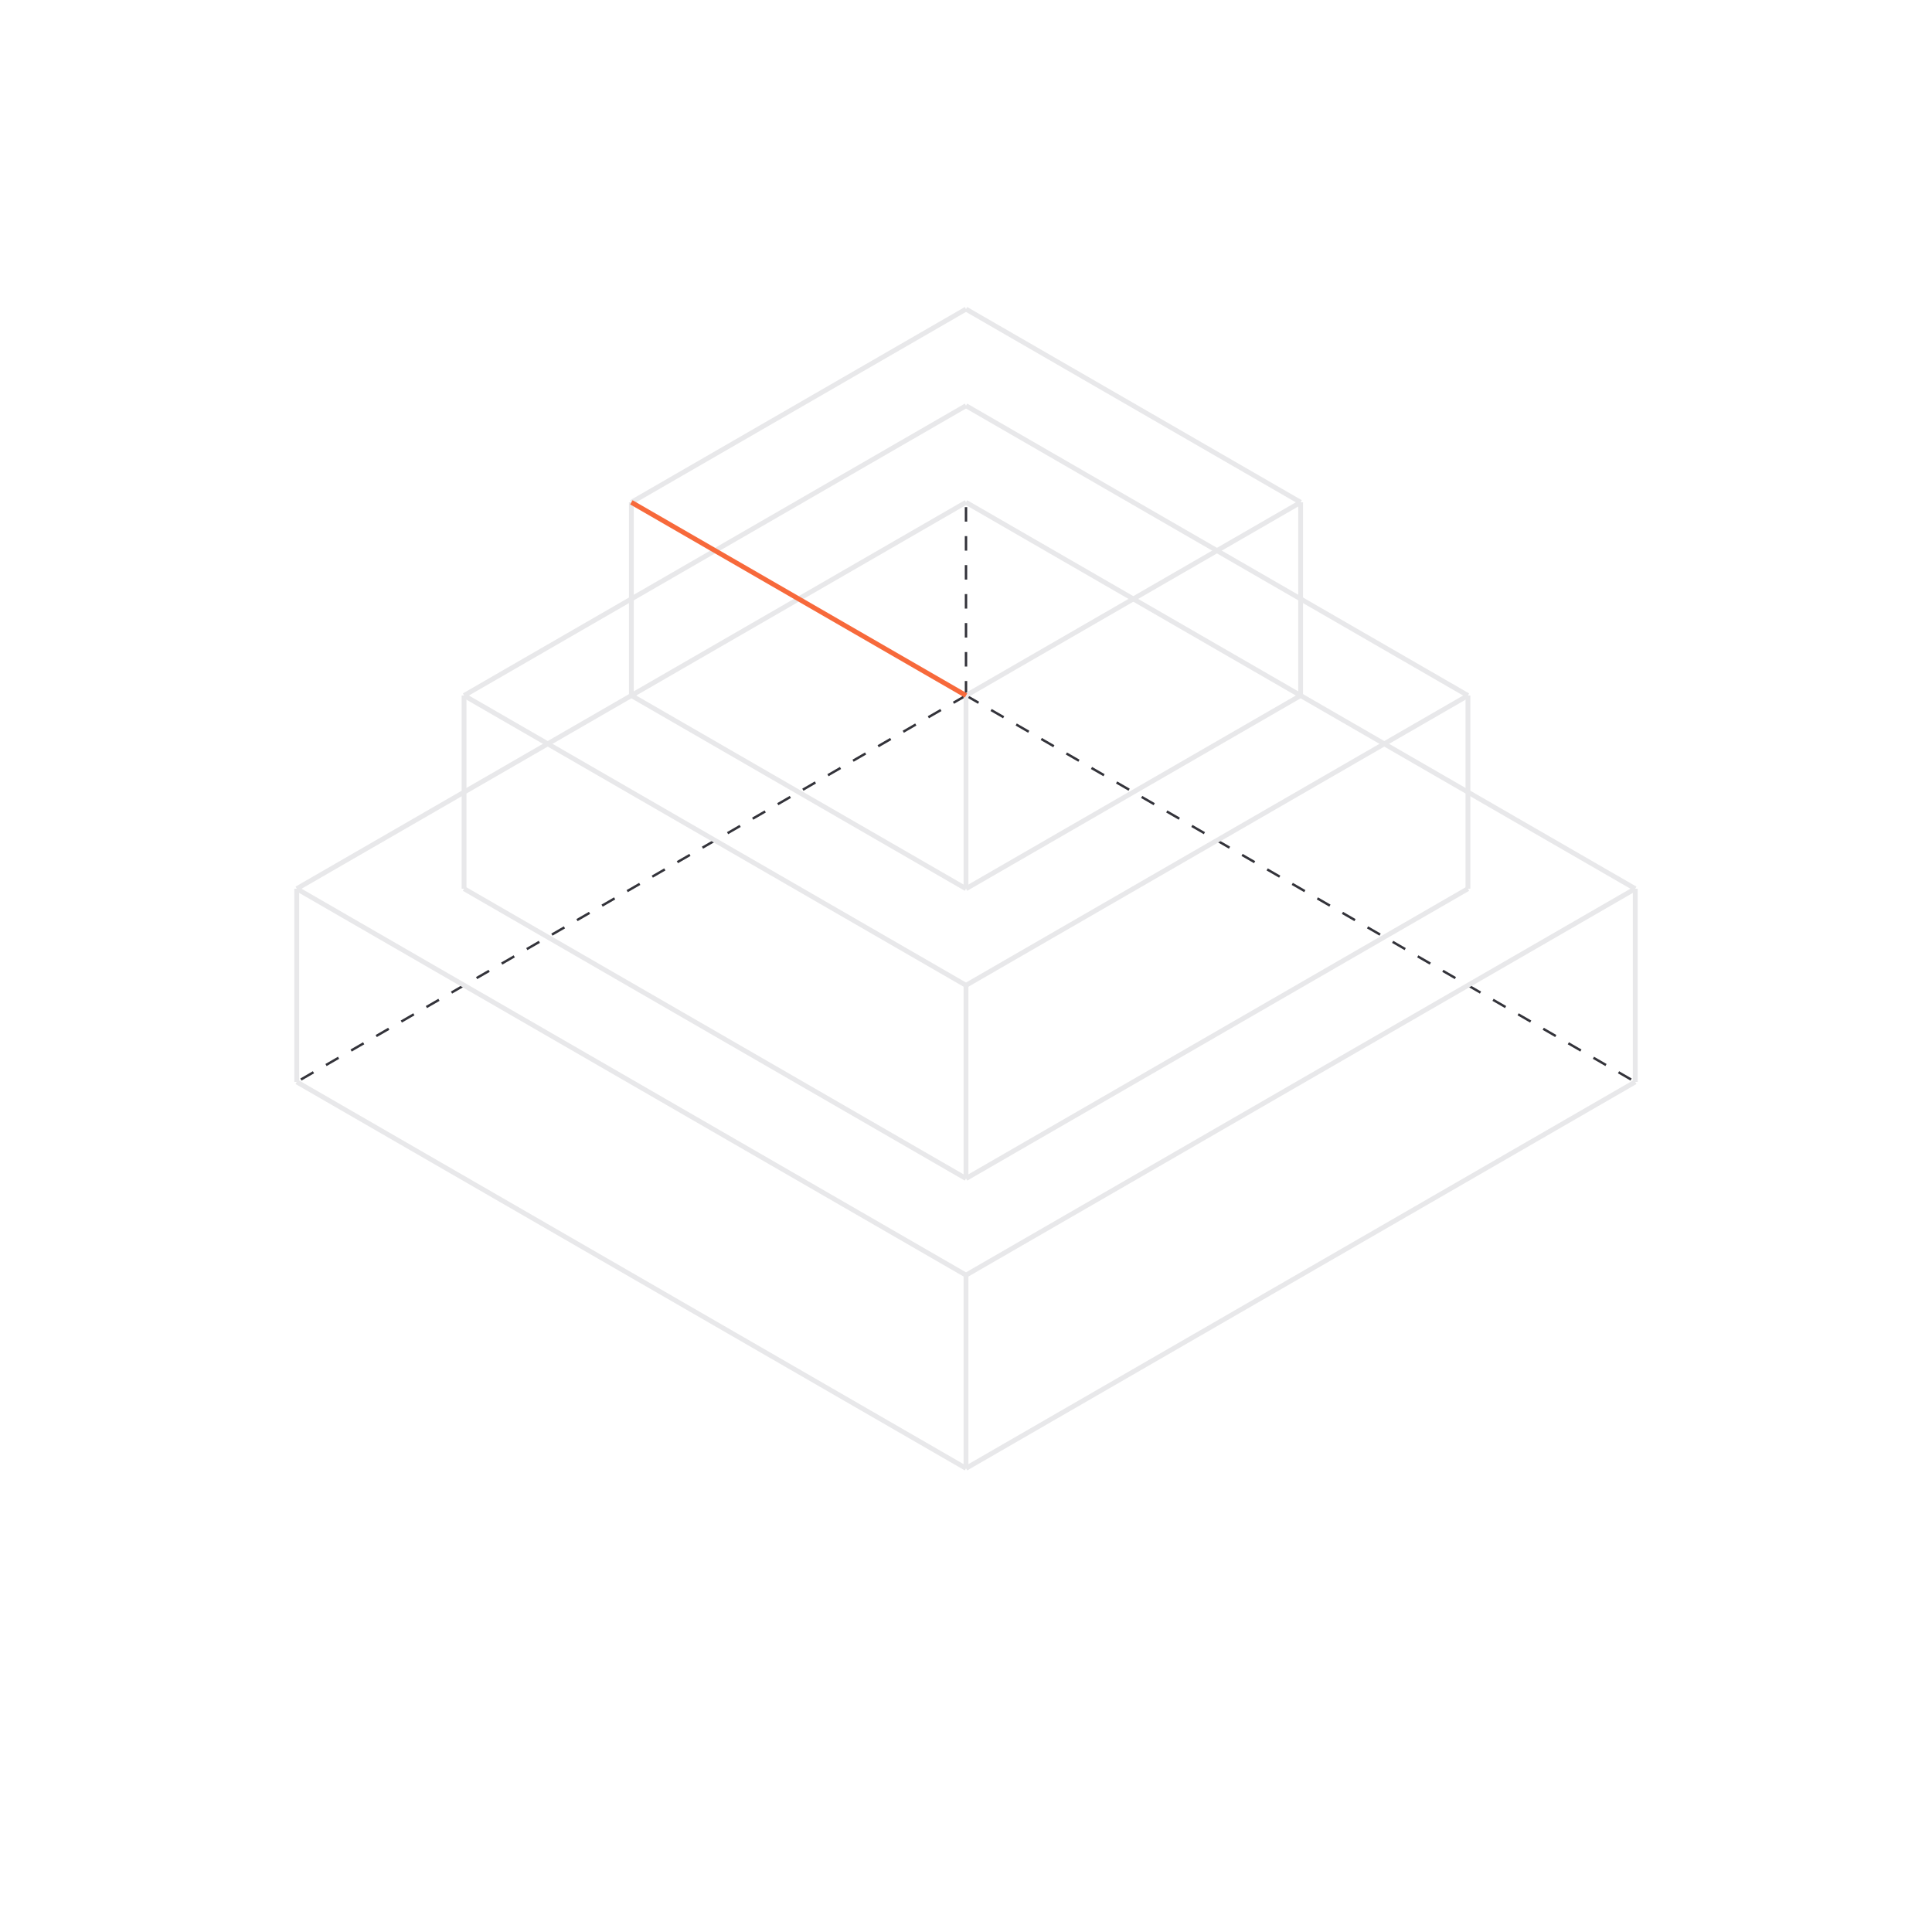
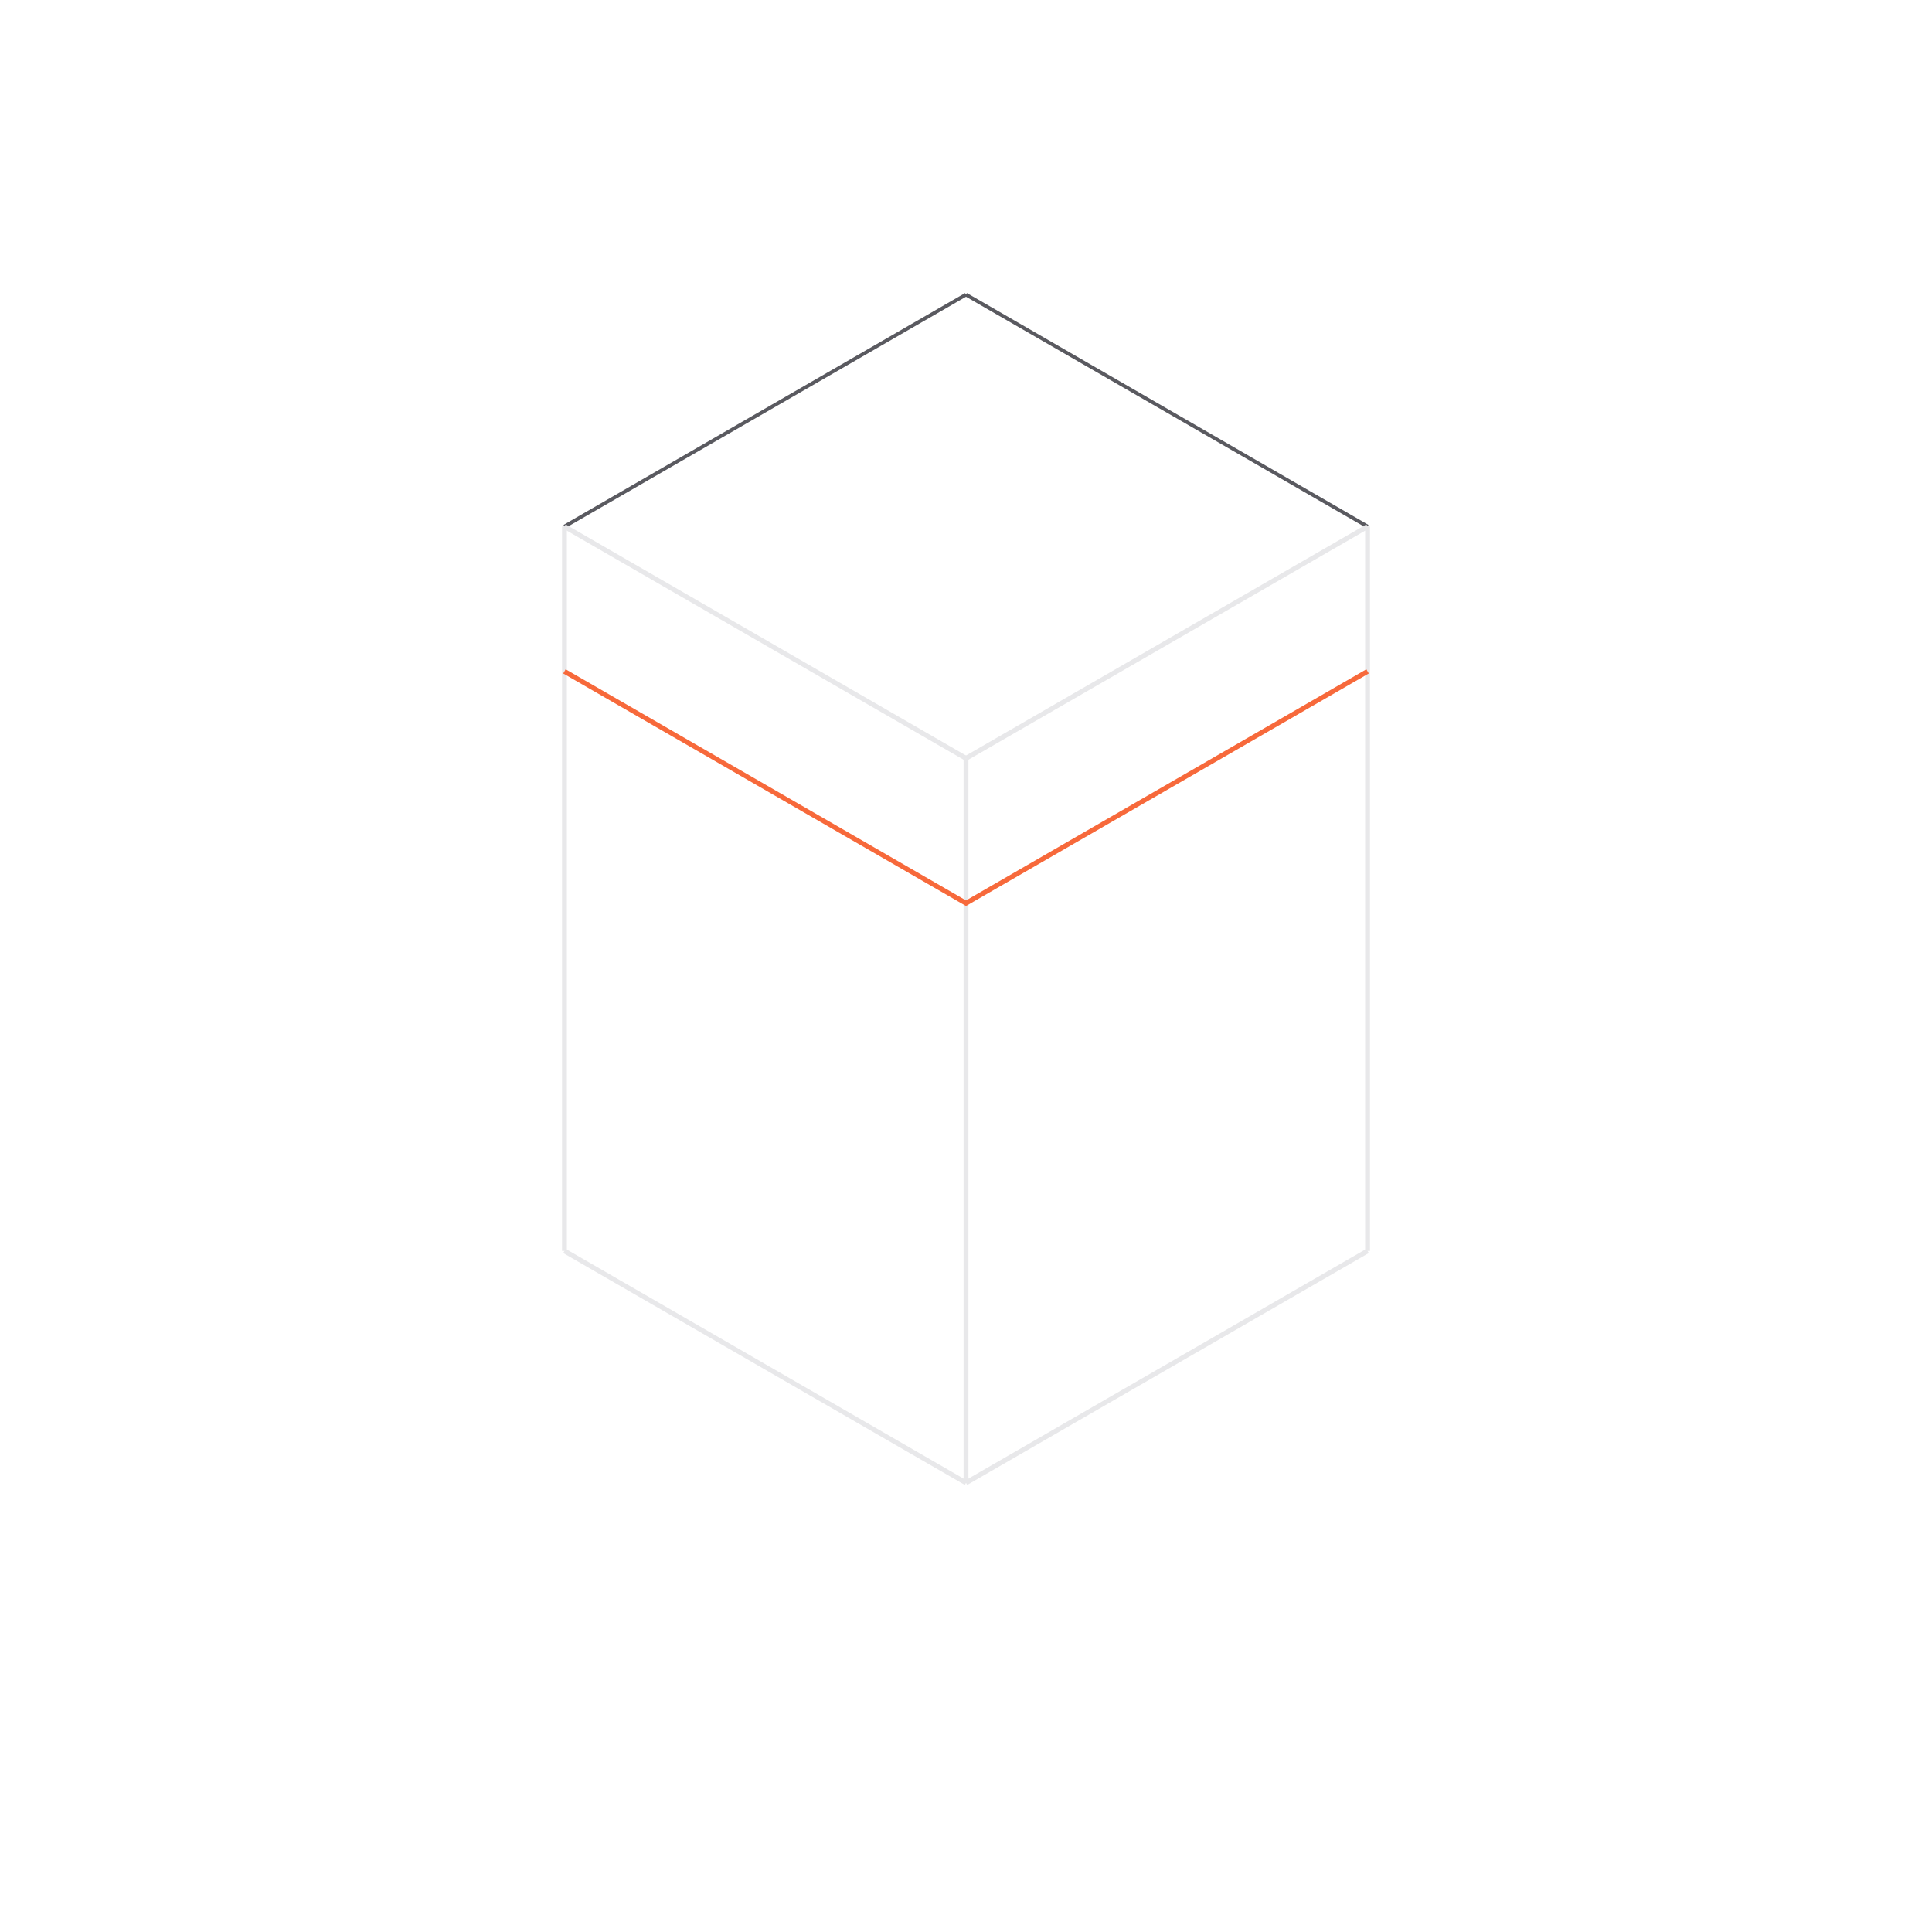
- <svg xmlns="http://www.w3.org/2000/svg" viewBox="0 0 400 400" role="img" aria-labelledby="d8-title d8-desc" shape-rendering="geometricPrecision" fill="none">
+ <svg xmlns="http://www.w3.org/2000/svg" viewBox="0 0 400 400" role="img" aria-labelledby="d8v2-title d8v2-desc" shape-rendering="geometricPrecision" fill="none">
  <defs>
    <style>
      .primary   { stroke: #e8e8ea; stroke-width: 1;    fill: none; vector-effect: non-scaling-stroke; stroke-linecap: butt; stroke-linejoin: miter; stroke-miterlimit: 4; }
      .secondary { stroke: #5a5a60; stroke-width: 0.75; fill: none; vector-effect: non-scaling-stroke; stroke-linecap: butt; stroke-linejoin: miter; stroke-miterlimit: 4; }
-       .hidden    { stroke: #33333a; stroke-width: 0.5;  fill: none; stroke-dasharray: 3 3;             stroke-linecap: butt; stroke-linejoin: miter; stroke-miterlimit: 4; }
      .accent    { stroke: #f7693b; stroke-width: 1;    fill: none; vector-effect: non-scaling-stroke; stroke-linecap: butt; stroke-linejoin: miter; stroke-miterlimit: 4; }
    </style>
  </defs>
  <g aria-hidden="true">
-     <line class="hidden" x1="200" y1="144" x2="338.56" y2="224" />
-     <line class="hidden" x1="200" y1="144" x2="61.44" y2="224" />
-     <line class="hidden" x1="200" y1="144" x2="200" y2="104" />
+     <line class="secondary" x1="116.86" y1="109" x2="200" y2="61" />
+     <line class="secondary" x1="200" y1="61" x2="283.14" y2="109" />
  </g>
  <g aria-hidden="true">
-     <line class="primary" x1="200" y1="104" x2="338.56" y2="184" />
-     <line class="primary" x1="338.56" y1="184" x2="338.56" y2="224" />
-     <line class="primary" x1="338.56" y1="224" x2="200" y2="304" />
-     <line class="primary" x1="200" y1="304" x2="61.44" y2="224" />
-     <line class="primary" x1="61.44" y1="224" x2="61.44" y2="184" />
-     <line class="primary" x1="61.44" y1="184" x2="200" y2="104" />
-     <line class="primary" x1="200" y1="264" x2="200" y2="304" />
-     <line class="primary" x1="200" y1="264" x2="338.56" y2="184" />
-     <line class="primary" x1="200" y1="264" x2="61.44" y2="184" />
+     <line class="primary" x1="283.14" y1="109" x2="283.14" y2="259" />
+     <line class="primary" x1="116.86" y1="109" x2="116.86" y2="259" />
+     <line class="primary" x1="283.14" y1="259" x2="200" y2="307" />
+     <line class="primary" x1="200" y1="307" x2="116.86" y2="259" />
+     <line class="primary" x1="200" y1="157" x2="283.14" y2="109" />
+     <line class="primary" x1="200" y1="157" x2="116.86" y2="109" />
+     <line class="primary" x1="200" y1="157" x2="200" y2="307" />
  </g>
-   <g aria-hidden="true">
-     <line class="primary" x1="200" y1="84" x2="303.92" y2="144" />
-     <line class="primary" x1="303.92" y1="144" x2="303.92" y2="184" />
-     <line class="primary" x1="303.92" y1="184" x2="200" y2="244" />
-     <line class="primary" x1="200" y1="244" x2="96.08" y2="184" />
-     <line class="primary" x1="96.08" y1="184" x2="96.08" y2="144" />
-     <line class="primary" x1="96.08" y1="144" x2="200" y2="84" />
-     <line class="primary" x1="200" y1="204" x2="200" y2="244" />
-     <line class="primary" x1="200" y1="204" x2="303.92" y2="144" />
-     <line class="primary" x1="200" y1="204" x2="96.08" y2="144" />
-   </g>
-   <g aria-hidden="true">
-     <line class="primary" x1="200" y1="64" x2="269.28" y2="104" />
-     <line class="primary" x1="269.28" y1="104" x2="269.28" y2="144" />
-     <line class="primary" x1="269.28" y1="144" x2="200" y2="184" />
-     <line class="primary" x1="200" y1="184" x2="130.72" y2="144" />
-     <line class="primary" x1="130.72" y1="144" x2="130.72" y2="104" />
-     <line class="primary" x1="130.72" y1="104" x2="200" y2="64" />
-     <line class="primary" x1="200" y1="144" x2="200" y2="184" />
-     <line class="primary" x1="200" y1="144" x2="269.28" y2="104" />
-   </g>
-   <line class="accent" x1="200" y1="144" x2="130.72" y2="104" />
+   <polyline class="accent" points="116.86,139 200,187 283.14,139" />
</svg>
